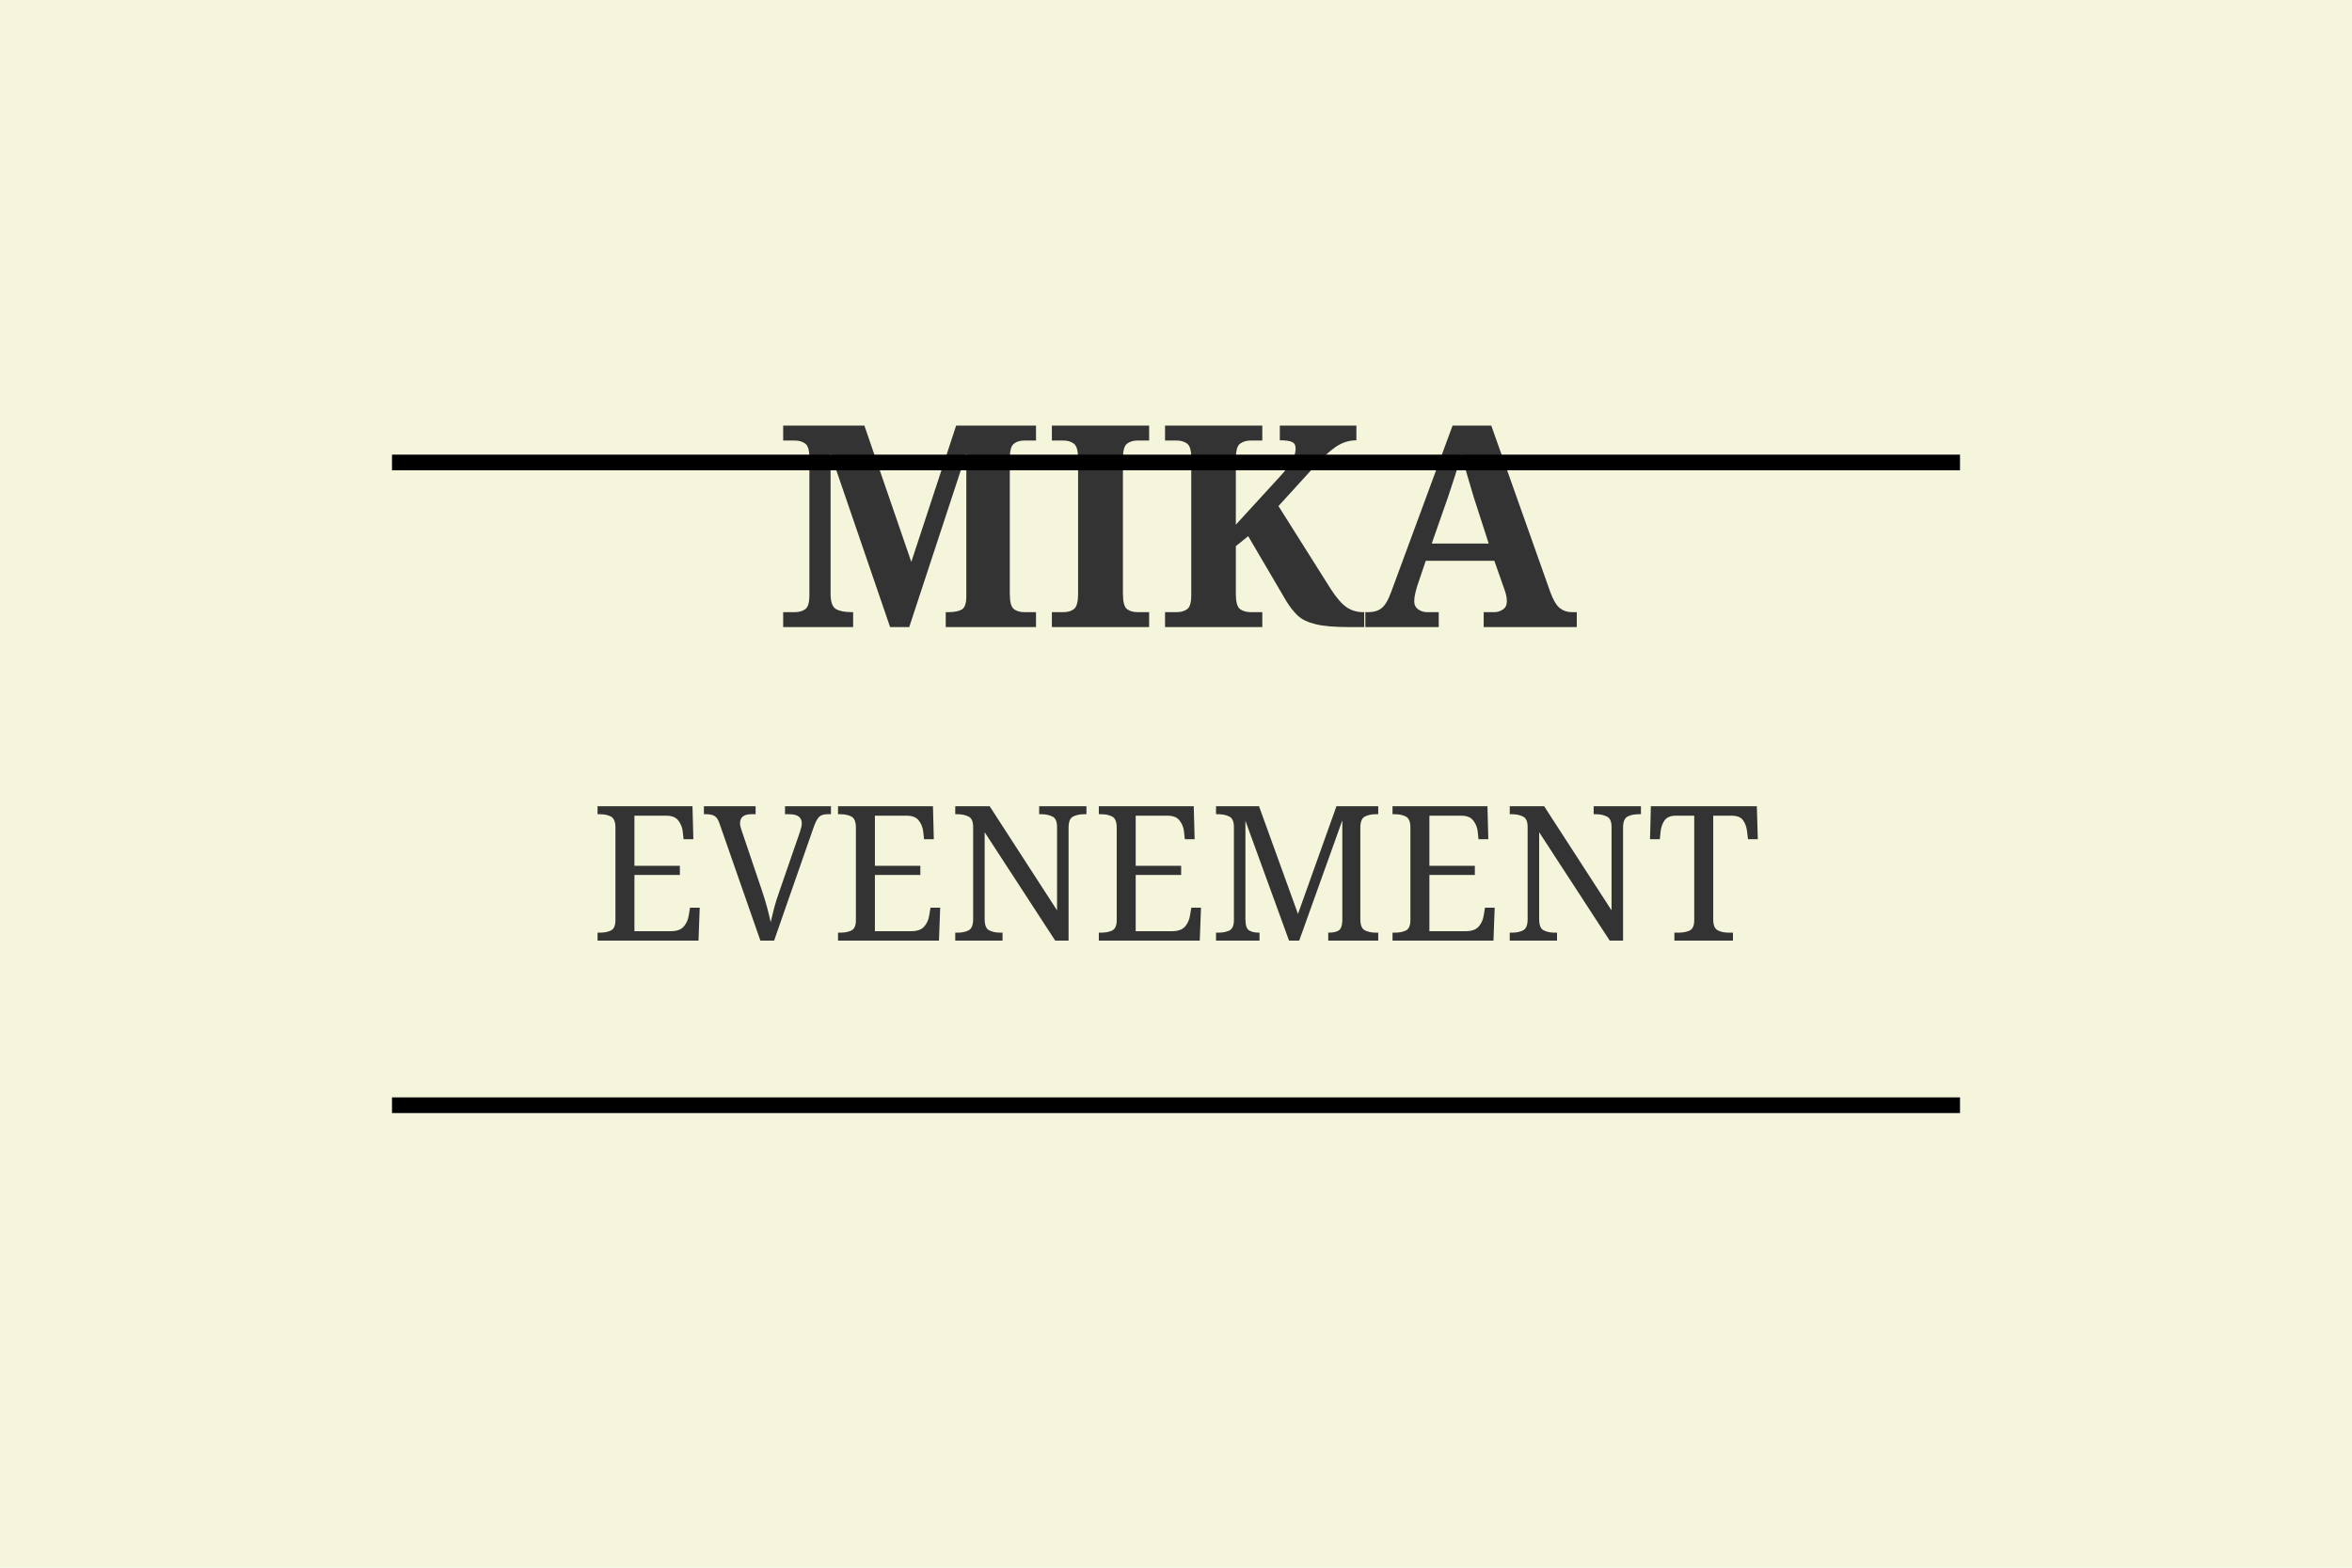
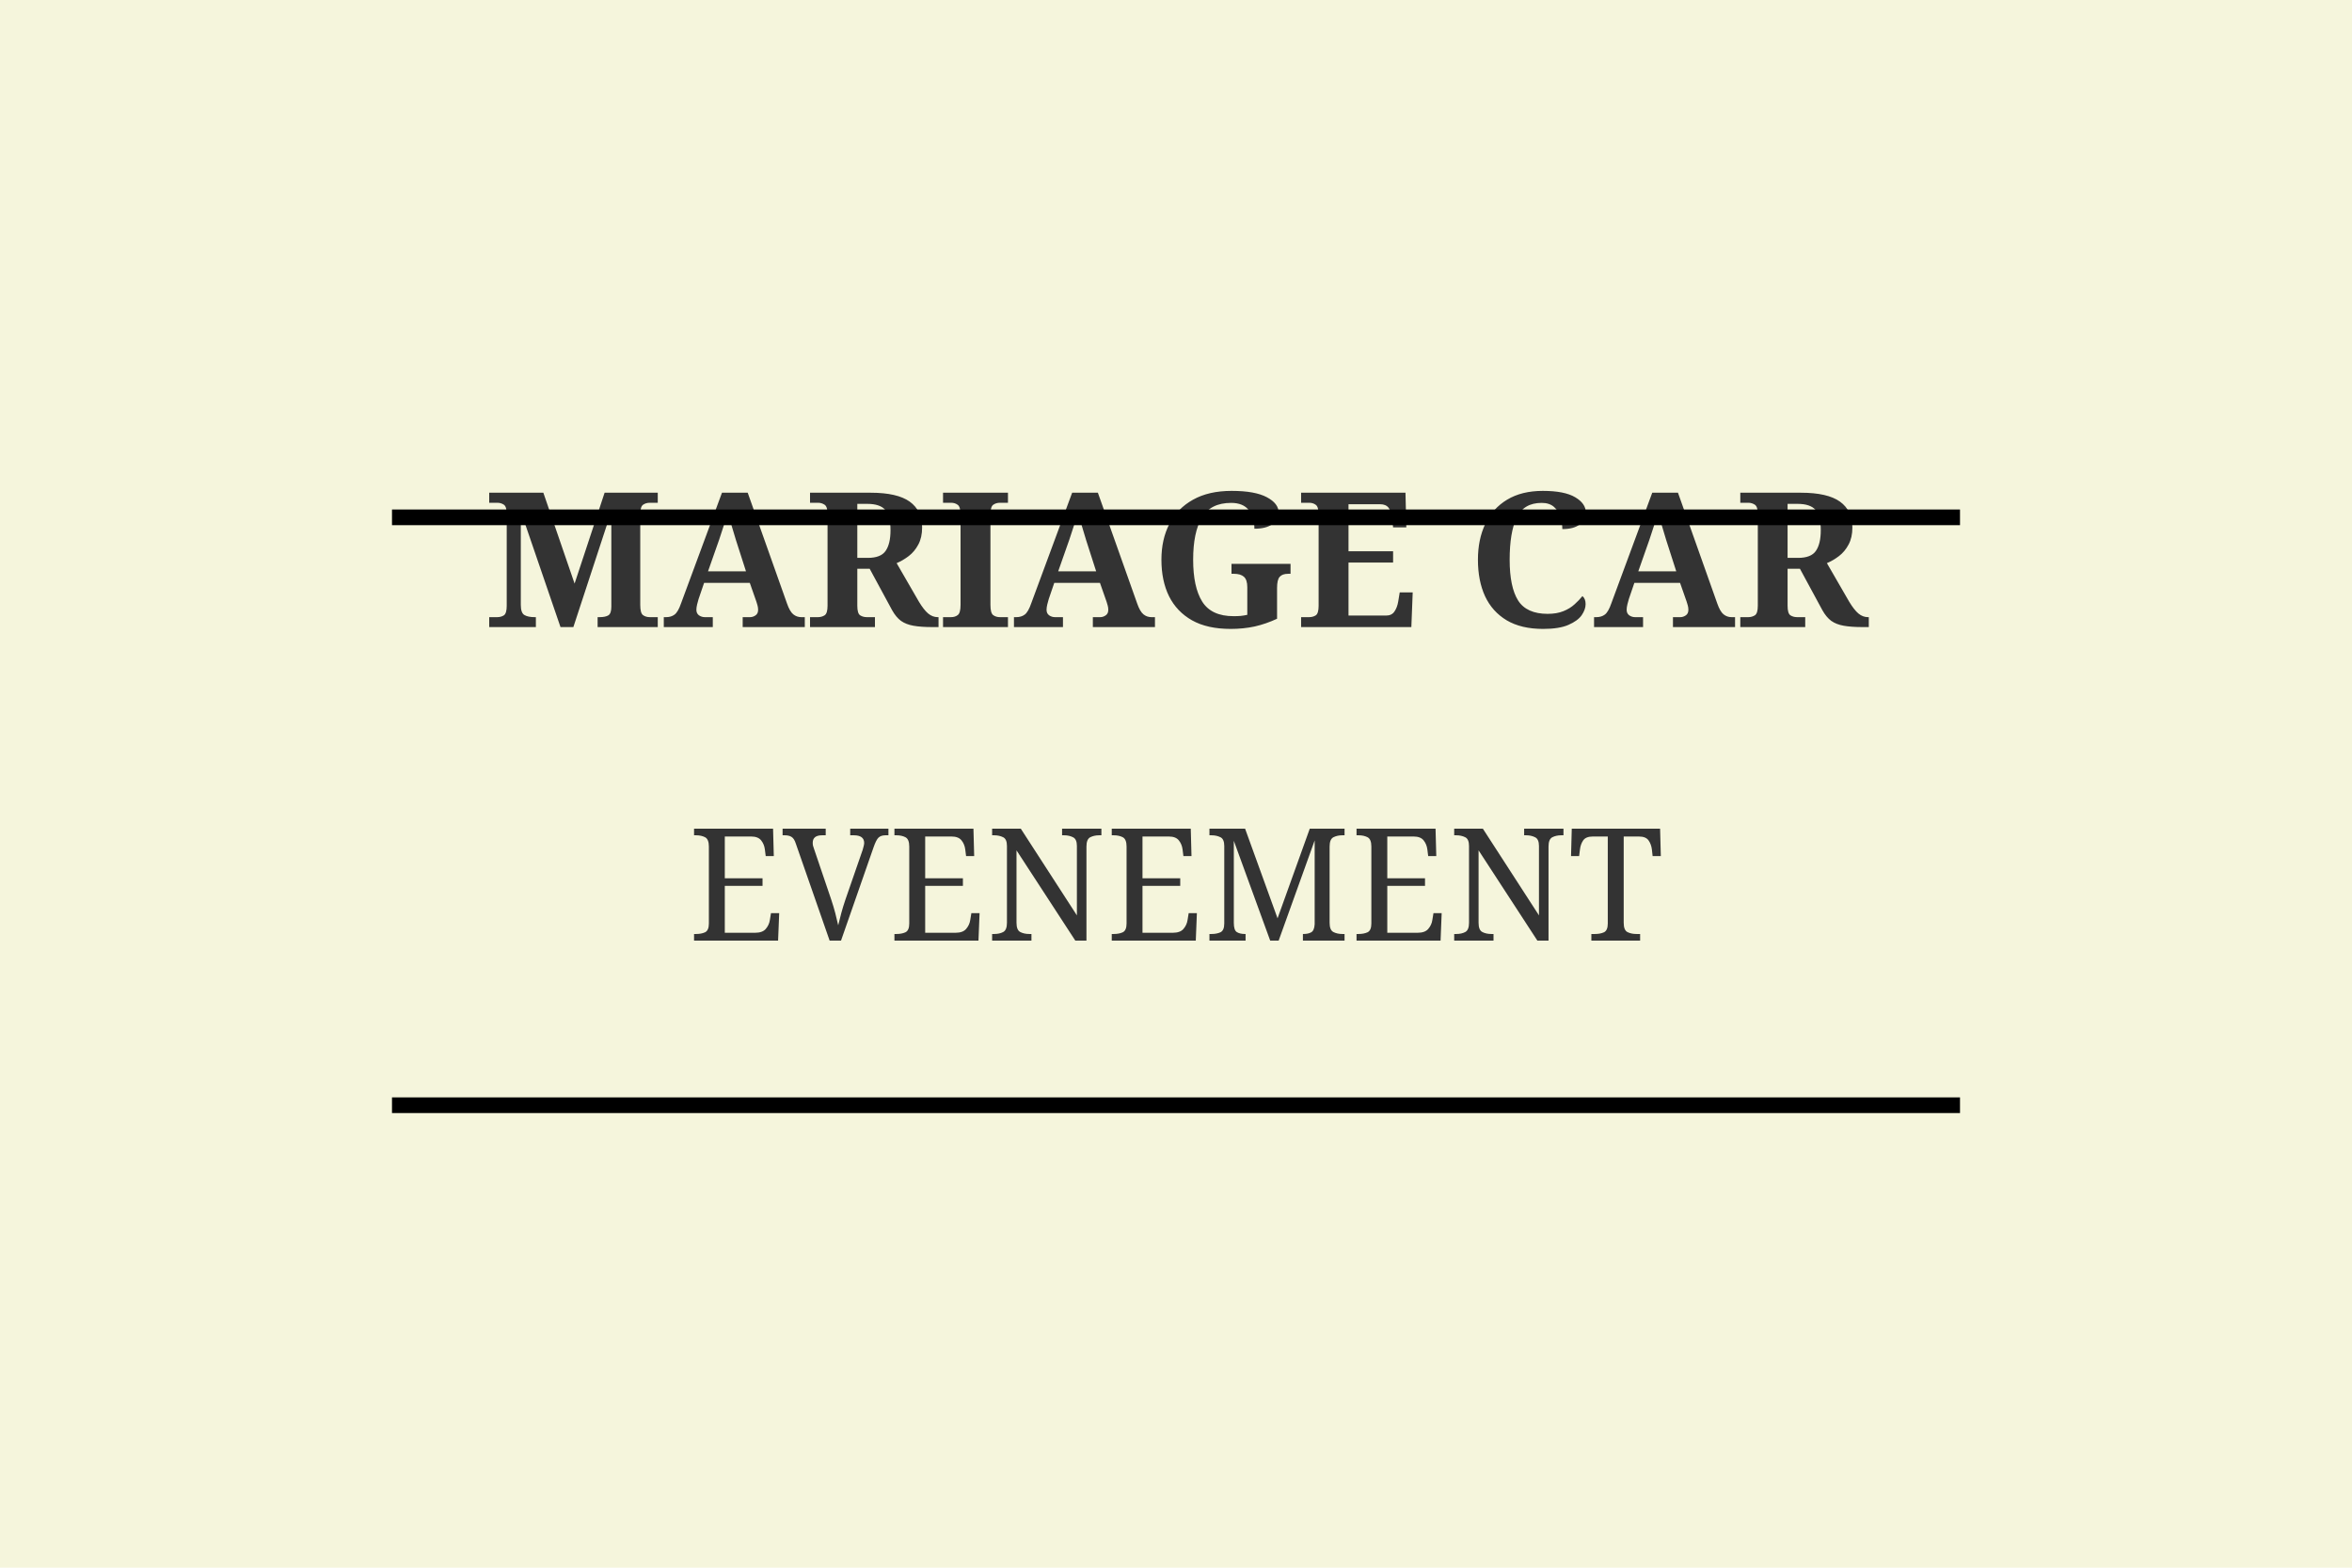
<svg xmlns="http://www.w3.org/2000/svg" viewBox="0 0 300 200">
  <rect width="300" height="200" fill="#f5f5dc" />
-   <text x="150" y="80" font-family="Didot, serif" font-size="36" font-weight="bold" text-anchor="middle" fill="#333">MIKA</text>
-   <text x="150" y="120" font-family="Didot, serif" font-size="24" text-anchor="middle" fill="#333">EVENEMENT</text>
+   <text x="150" y="80" font-family="Didot, serif" font-size="24" font-weight="bold" text-anchor="middle" fill="#333">MARIAGE CAR</text>
+   <text x="150" y="120" font-family="Didot, serif" font-size="20" text-anchor="middle" fill="#333">EVENEMENT</text>
  <rect x="50" y="140" width="200" height="2" fill="#000000" />
-   <rect x="50" y="58" width="200" height="2" fill="#000000" />
+   <rect x="50" y="65" width="200" height="2" fill="#000000" />
</svg>
